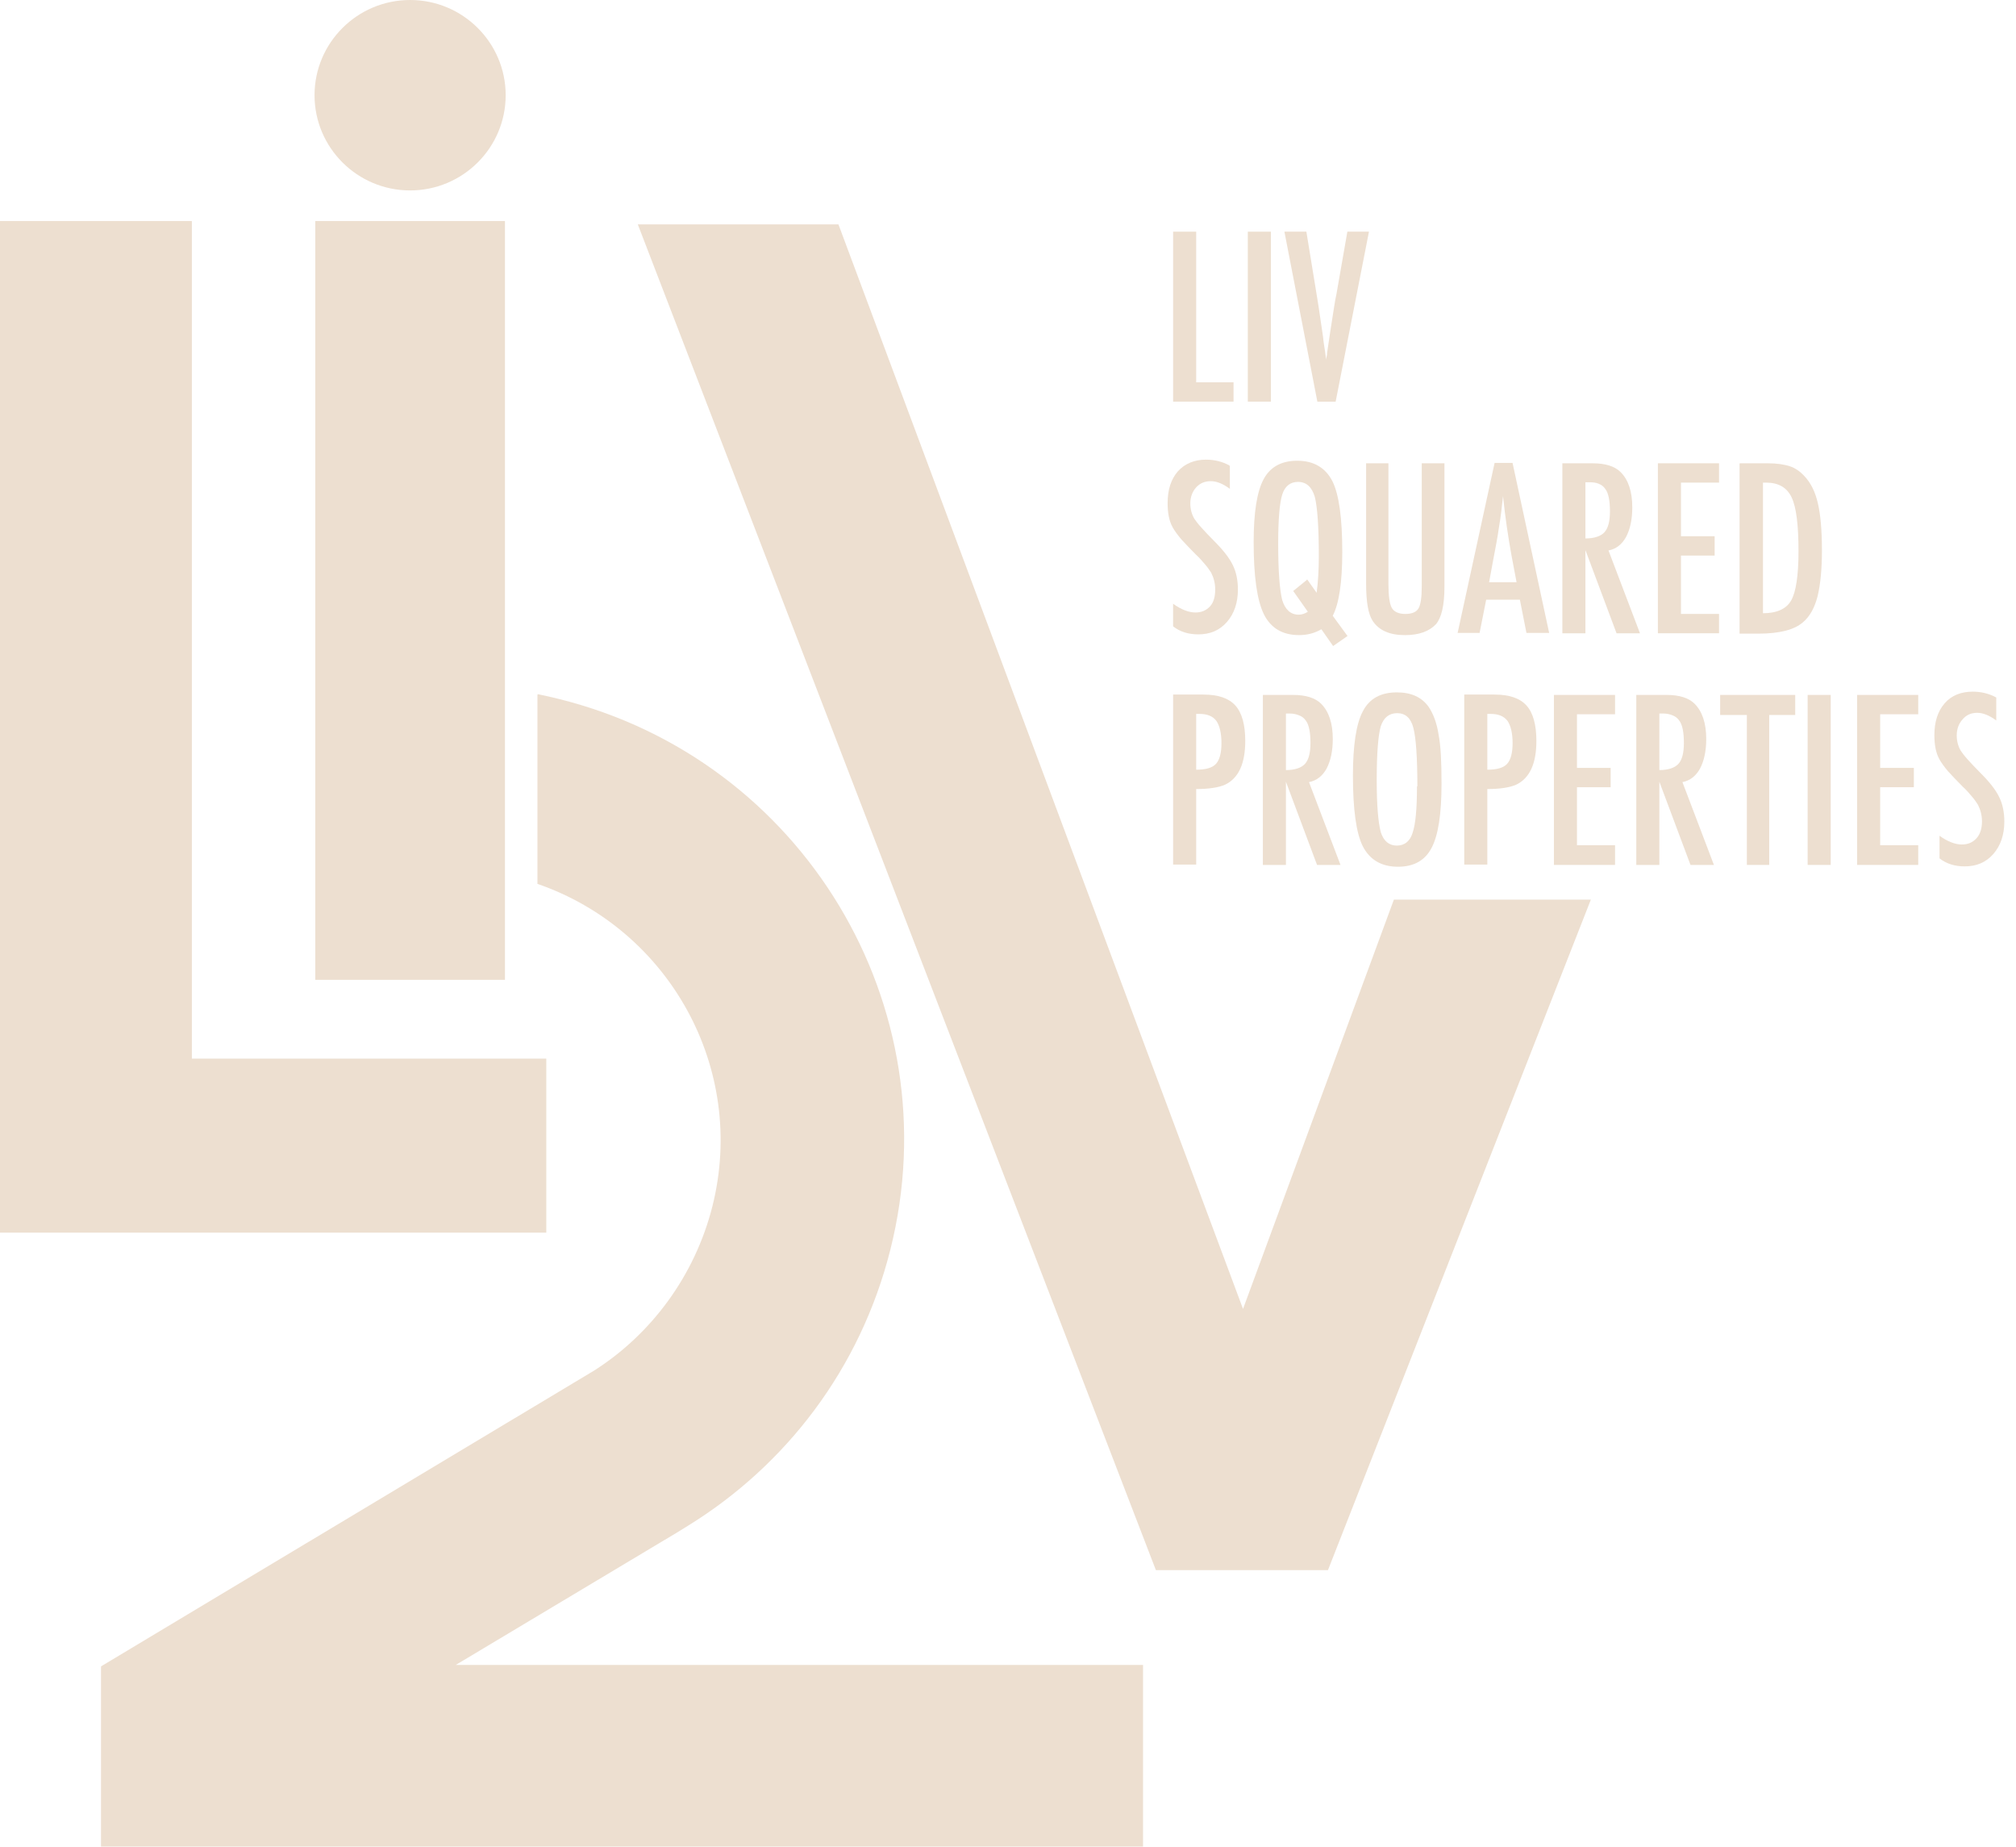
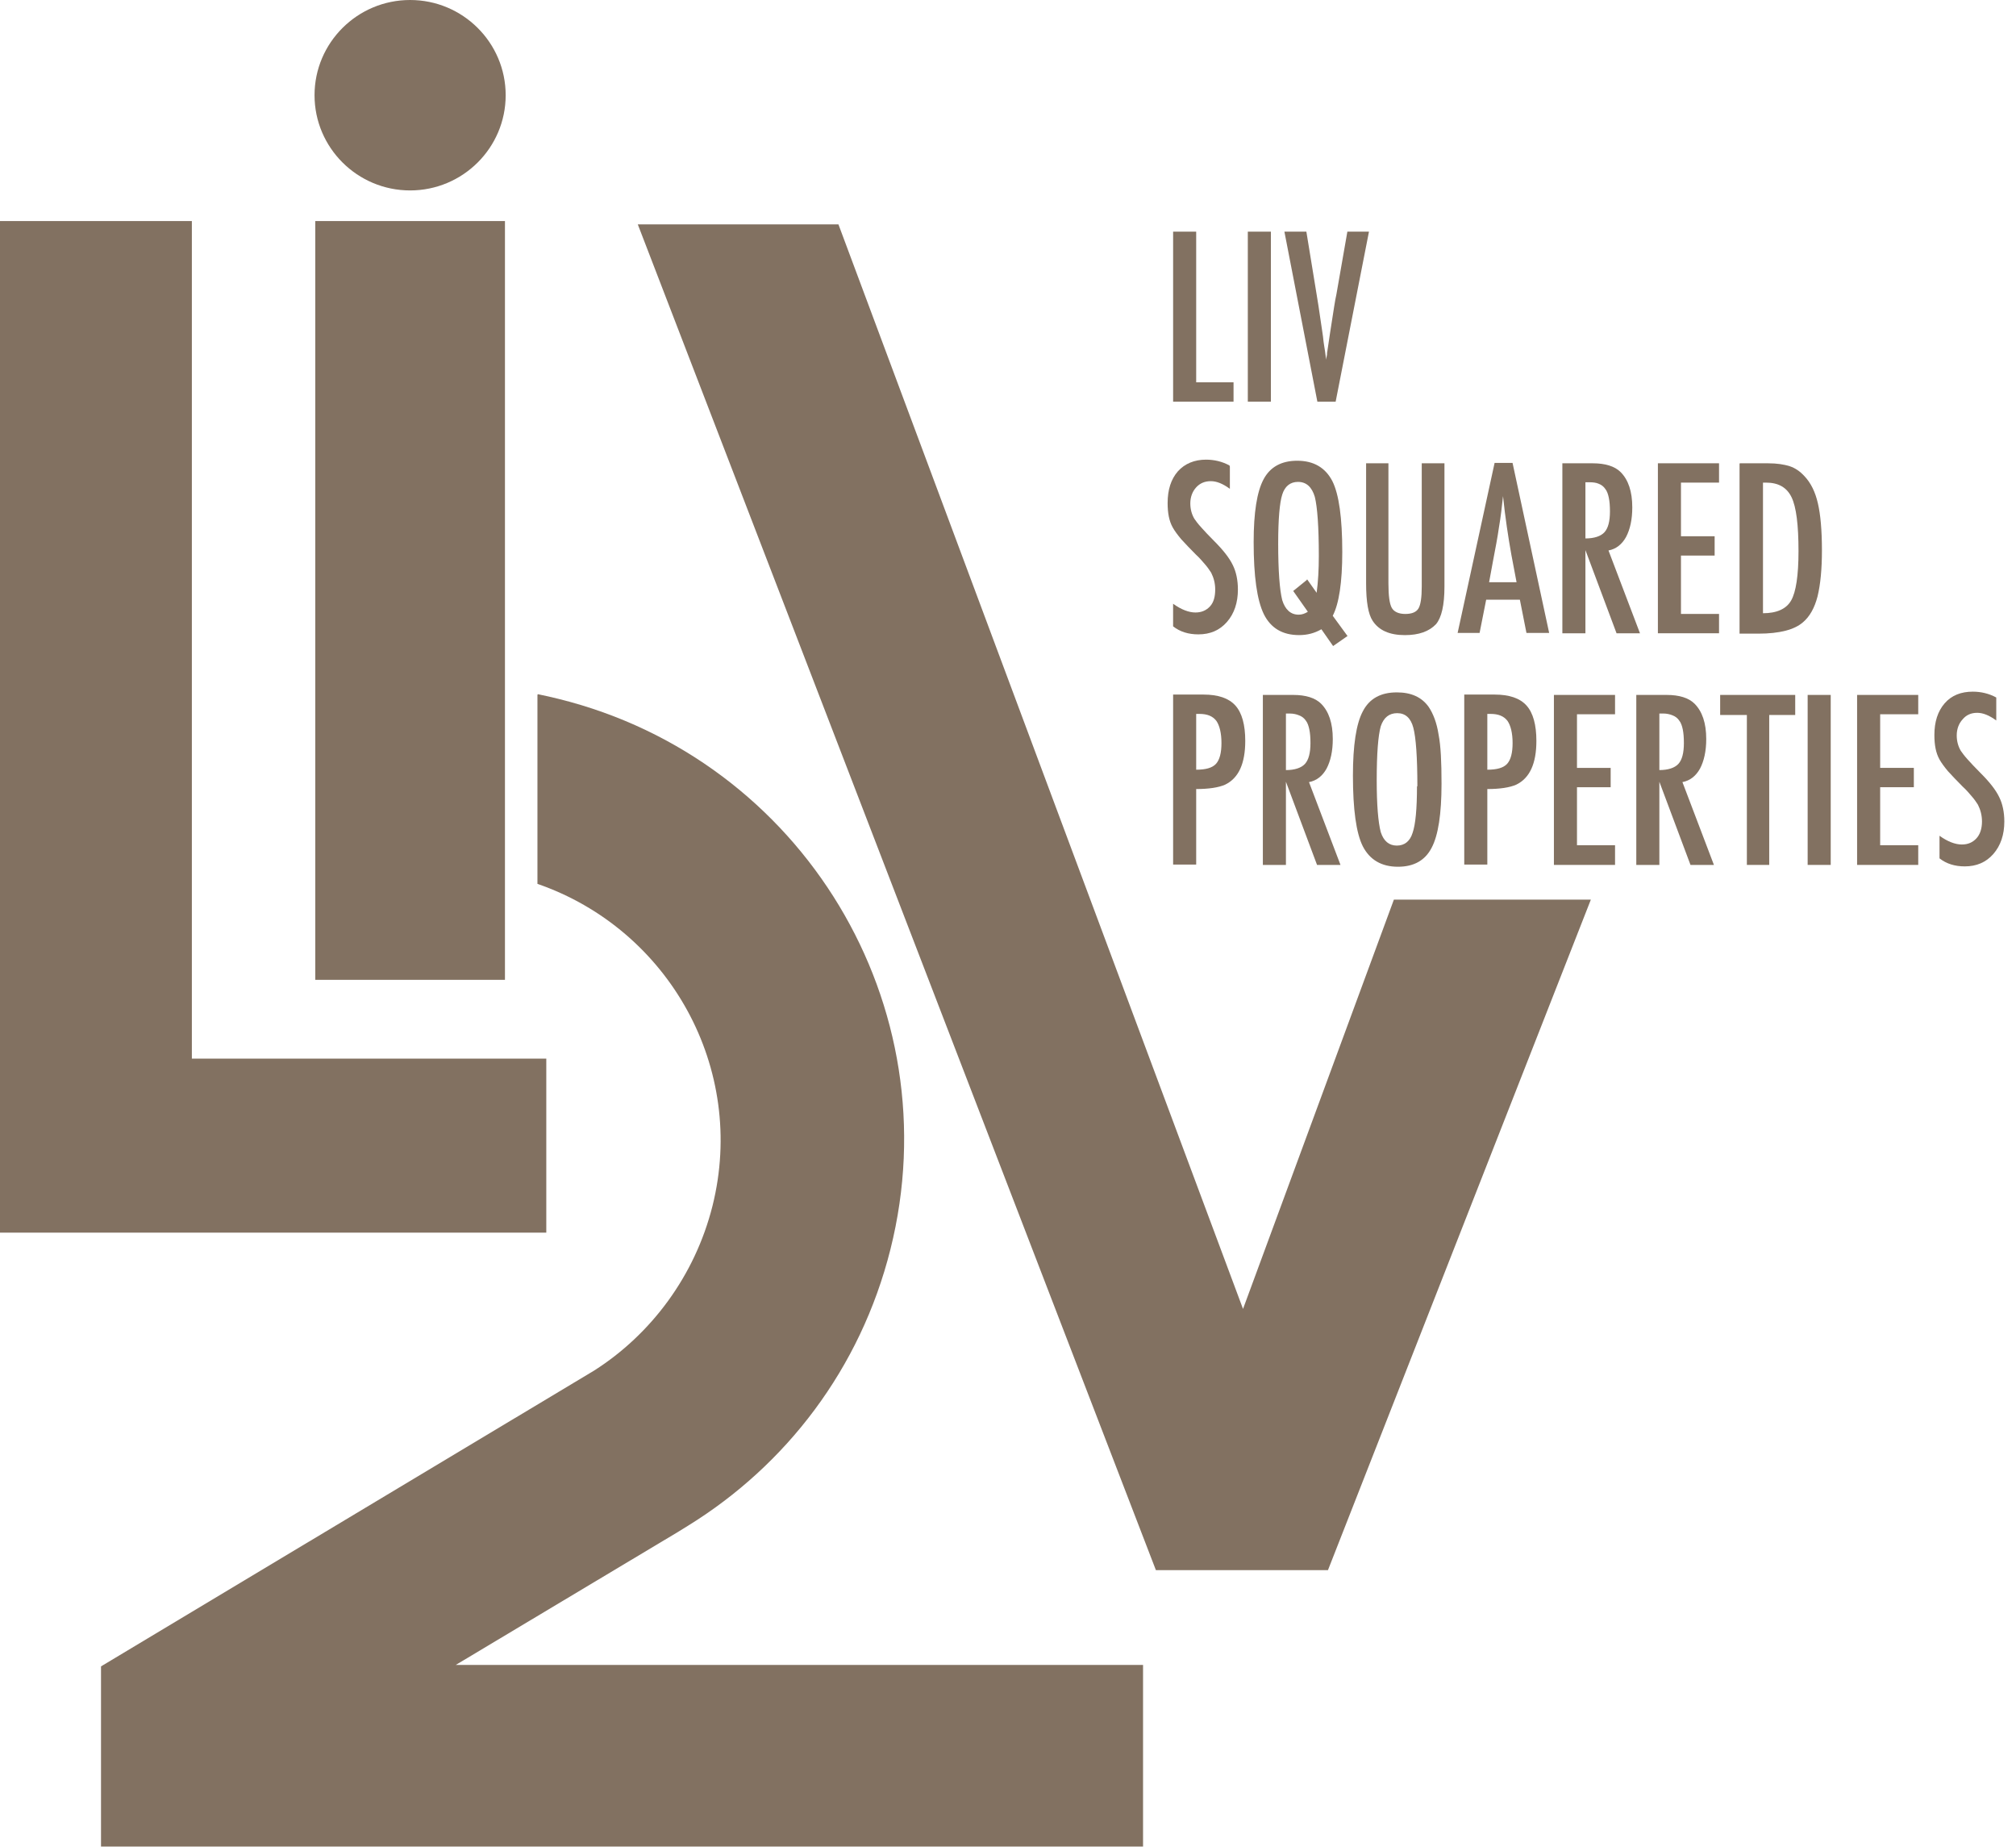
<svg xmlns="http://www.w3.org/2000/svg" width="95" height="87" viewBox="0 0 95 87" fill="none">
-   <path d="M25.344 32.706C25.671 32.775 25.999 32.844 26.327 32.929C37.835 35.782 44.84 47.401 41.959 58.865C40.544 64.502 37.024 69.039 32.435 71.875L31.934 72.185L21.479 78.441H53.864V87H4.76V78.51L4.846 78.458L28.001 64.571C30.675 62.869 32.745 60.119 33.574 56.819C35.196 50.34 31.538 43.792 25.326 41.643V32.74L25.344 32.706Z" fill="#EDDFD0" />
-   <path fill-rule="evenodd" clip-rule="evenodd" d="M0 58.075H25.743V49.876H9.041V10.415H0V58.075Z" fill="#EDDFD0" />
-   <path d="M23.795 10.415H14.857V46.164H23.795V10.415Z" fill="#EDDFD0" />
-   <path fill-rule="evenodd" clip-rule="evenodd" d="M54.469 73.975H62.578L74.966 42.385H65.684L58.575 61.669L39.51 10.572H30.055L54.469 73.975Z" fill="#EDDFD0" />
-   <path fill-rule="evenodd" clip-rule="evenodd" d="M14.822 4.486C14.822 2.011 16.841 0 19.326 0C21.81 0 23.829 2.011 23.829 4.486C23.829 6.961 21.81 8.972 19.326 8.972C16.841 8.972 14.822 6.961 14.822 4.486Z" fill="#EDDFD0" />
-   <path fill-rule="evenodd" clip-rule="evenodd" d="M56.368 36.264C56.817 36.264 57.127 36.178 57.3 35.989C57.472 35.8 57.559 35.474 57.559 35.01C57.559 34.545 57.472 34.184 57.317 33.961C57.145 33.738 56.886 33.635 56.523 33.635H56.368V36.264ZM55.281 32.724H56.713C57.404 32.724 57.904 32.895 58.214 33.239C58.525 33.583 58.68 34.15 58.68 34.906C58.68 35.972 58.37 36.66 57.731 36.969C57.421 37.106 56.955 37.175 56.368 37.175V40.733H55.281V32.724Z" fill="#EDDFD0" />
-   <path fill-rule="evenodd" clip-rule="evenodd" d="M60.597 36.282C61.011 36.282 61.321 36.179 61.494 35.99C61.666 35.8 61.753 35.474 61.753 35.01C61.753 34.752 61.736 34.546 61.701 34.374C61.666 34.202 61.615 34.047 61.529 33.944C61.459 33.841 61.356 33.755 61.218 33.704C61.097 33.652 60.942 33.618 60.787 33.618H60.597V36.282ZM59.51 32.741H60.942C61.529 32.741 61.977 32.879 62.253 33.154C62.615 33.515 62.805 34.065 62.805 34.821C62.805 35.388 62.702 35.852 62.512 36.213C62.322 36.557 62.046 36.78 61.684 36.849L63.168 40.75H62.063L60.597 36.832V40.75H59.51V32.741Z" fill="#EDDFD0" />
-   <path fill-rule="evenodd" clip-rule="evenodd" d="M66.791 37.055C66.791 35.663 66.722 34.752 66.601 34.288C66.48 33.824 66.221 33.6 65.842 33.6C65.462 33.6 65.203 33.806 65.065 34.219C64.944 34.649 64.875 35.491 64.875 36.763C64.875 37.931 64.944 38.739 65.065 39.203C65.203 39.633 65.462 39.839 65.824 39.839C66.187 39.839 66.445 39.633 66.566 39.238C66.704 38.842 66.773 38.103 66.773 37.038L66.791 37.055ZM67.929 36.935C67.929 38.344 67.774 39.358 67.463 39.942C67.153 40.544 66.618 40.836 65.876 40.836C65.1 40.836 64.548 40.509 64.22 39.873C63.909 39.255 63.754 38.138 63.754 36.539C63.754 35.113 63.909 34.099 64.22 33.514C64.53 32.913 65.065 32.621 65.824 32.621C66.497 32.621 66.998 32.844 67.325 33.308C67.532 33.617 67.705 34.047 67.791 34.614C67.895 35.147 67.929 35.903 67.929 36.917V36.935Z" fill="#EDDFD0" />
-   <path fill-rule="evenodd" clip-rule="evenodd" d="M70.087 36.264C70.536 36.264 70.846 36.178 71.019 35.989C71.191 35.8 71.278 35.474 71.278 35.01C71.278 34.545 71.191 34.184 71.036 33.961C70.863 33.738 70.605 33.635 70.242 33.635H70.087V36.264ZM69 32.724H70.432C71.122 32.724 71.623 32.895 71.933 33.239C72.244 33.583 72.399 34.15 72.399 34.906C72.399 35.972 72.088 36.66 71.45 36.969C71.139 37.106 70.674 37.175 70.087 37.175V40.733H69V32.724Z" fill="#EDDFD0" />
-   <path fill-rule="evenodd" clip-rule="evenodd" d="M73.225 32.741H76.106V33.652H74.312V36.179H75.899V37.09H74.312V39.822H76.106V40.75H73.225V32.741Z" fill="#EDDFD0" />
-   <path fill-rule="evenodd" clip-rule="evenodd" d="M78.194 36.281C78.609 36.281 78.919 36.178 79.092 35.989C79.264 35.8 79.35 35.474 79.35 35.009C79.35 34.752 79.333 34.545 79.299 34.373C79.264 34.202 79.212 34.047 79.126 33.944C79.057 33.841 78.954 33.755 78.816 33.703C78.695 33.652 78.54 33.617 78.384 33.617H78.194V36.281ZM77.107 32.741H78.54C79.126 32.741 79.575 32.878 79.851 33.153C80.213 33.514 80.403 34.064 80.403 34.82C80.403 35.388 80.299 35.852 80.11 36.212C79.92 36.556 79.644 36.78 79.281 36.848L80.765 40.75H79.661L78.194 36.831V40.75H77.107V32.741Z" fill="#EDDFD0" />
-   <path fill-rule="evenodd" clip-rule="evenodd" d="M81.059 32.741H84.596V33.686H83.371V40.75H82.318V33.686H81.059V32.741Z" fill="#EDDFD0" />
-   <path d="M86.269 32.741H85.182V40.75H86.269V32.741Z" fill="#EDDFD0" />
-   <path fill-rule="evenodd" clip-rule="evenodd" d="M87.512 32.741H90.393V33.652H88.599V36.178H90.186V37.089H88.599V39.822H90.393V40.75H87.512V32.741Z" fill="#EDDFD0" />
-   <path fill-rule="evenodd" clip-rule="evenodd" d="M94.07 32.896V33.945C93.742 33.704 93.449 33.584 93.173 33.584C92.88 33.584 92.655 33.687 92.483 33.893C92.31 34.082 92.207 34.34 92.207 34.649C92.207 34.924 92.276 35.165 92.397 35.371C92.466 35.474 92.569 35.612 92.724 35.784C92.88 35.956 93.07 36.162 93.311 36.402C93.76 36.849 94.053 37.227 94.208 37.554C94.364 37.863 94.45 38.259 94.45 38.706C94.45 39.324 94.277 39.84 93.932 40.235C93.587 40.63 93.138 40.819 92.586 40.819C92.121 40.819 91.724 40.699 91.396 40.441V39.376C91.775 39.651 92.138 39.788 92.448 39.788C92.742 39.788 92.966 39.685 93.138 39.496C93.311 39.307 93.397 39.032 93.397 38.706C93.397 38.413 93.328 38.156 93.207 37.915C93.138 37.812 93.052 37.674 92.931 37.537C92.811 37.399 92.673 37.227 92.483 37.056C92.207 36.781 91.983 36.54 91.793 36.334C91.62 36.127 91.482 35.938 91.396 35.784C91.223 35.474 91.154 35.096 91.154 34.632C91.154 34.013 91.31 33.515 91.637 33.137C91.965 32.759 92.414 32.587 92.966 32.587C93.346 32.587 93.725 32.673 94.07 32.862V32.896Z" fill="#EDDFD0" />
-   <path fill-rule="evenodd" clip-rule="evenodd" d="M57.955 21.982V23.031C57.627 22.79 57.334 22.67 57.057 22.67C56.764 22.67 56.54 22.773 56.367 22.962C56.195 23.151 56.091 23.409 56.091 23.718C56.091 23.993 56.16 24.234 56.281 24.44C56.35 24.543 56.453 24.681 56.609 24.852C56.764 25.024 56.954 25.231 57.196 25.471C57.644 25.918 57.937 26.296 58.093 26.623C58.248 26.932 58.334 27.328 58.334 27.774C58.334 28.393 58.162 28.909 57.817 29.304C57.471 29.699 57.023 29.888 56.471 29.888C56.005 29.888 55.608 29.768 55.28 29.51V28.445C55.66 28.72 56.022 28.857 56.333 28.857C56.626 28.857 56.85 28.754 57.023 28.565C57.196 28.376 57.264 28.101 57.264 27.774C57.264 27.482 57.196 27.224 57.075 26.984C57.006 26.881 56.919 26.743 56.799 26.606C56.678 26.468 56.54 26.296 56.35 26.124C56.074 25.849 55.85 25.609 55.66 25.402C55.487 25.196 55.349 25.007 55.263 24.852C55.09 24.543 55.022 24.165 55.022 23.701C55.022 23.082 55.177 22.584 55.505 22.206C55.832 21.845 56.281 21.656 56.833 21.656C57.213 21.656 57.592 21.742 57.937 21.931L57.955 21.982Z" fill="#EDDFD0" />
-   <path fill-rule="evenodd" clip-rule="evenodd" d="M61.595 27.293L62.044 27.929C62.113 27.413 62.147 26.846 62.147 26.193C62.147 24.818 62.078 23.89 61.958 23.409C61.819 22.945 61.561 22.704 61.164 22.704C60.802 22.704 60.543 22.91 60.422 23.305C60.301 23.683 60.232 24.457 60.232 25.608C60.232 26.898 60.301 27.791 60.422 28.273C60.56 28.719 60.819 28.96 61.198 28.96C61.354 28.96 61.492 28.908 61.63 28.823L60.94 27.843L61.578 27.327L61.595 27.293ZM63.51 29.957L62.82 30.438L62.268 29.647C61.94 29.837 61.595 29.922 61.216 29.922C60.439 29.922 59.887 29.596 59.559 28.943C59.231 28.273 59.076 27.138 59.076 25.54C59.076 24.148 59.231 23.168 59.542 22.584C59.853 21.999 60.388 21.707 61.129 21.707C61.906 21.707 62.458 22.034 62.786 22.669C63.096 23.288 63.252 24.405 63.252 26.004C63.252 27.448 63.096 28.444 62.803 29.012L63.493 29.957H63.51Z" fill="#EDDFD0" />
-   <path fill-rule="evenodd" clip-rule="evenodd" d="M64.357 21.828H65.427V27.482C65.427 28.067 65.479 28.445 65.582 28.634C65.686 28.823 65.91 28.926 66.221 28.926C66.531 28.926 66.738 28.84 66.842 28.668C66.945 28.496 66.997 28.152 66.997 27.637V21.828H68.067V27.637C68.067 28.513 67.929 29.098 67.67 29.407C67.342 29.751 66.859 29.923 66.204 29.923C65.479 29.923 64.979 29.699 64.685 29.252C64.478 28.943 64.375 28.359 64.375 27.482V21.828H64.357Z" fill="#EDDFD0" />
-   <path fill-rule="evenodd" clip-rule="evenodd" d="M71.465 27.43L71.224 26.158C71.069 25.299 70.93 24.371 70.827 23.374C70.775 23.855 70.724 24.337 70.637 24.835C70.568 25.333 70.465 25.849 70.361 26.399L70.171 27.43H71.465ZM70.43 21.81H71.276L73.001 29.819H71.931L71.621 28.255H70.033L69.723 29.819H68.688L70.43 21.81Z" fill="#EDDFD0" />
-   <path fill-rule="evenodd" clip-rule="evenodd" d="M74.71 25.368C75.124 25.368 75.435 25.265 75.607 25.076C75.78 24.887 75.866 24.56 75.866 24.096C75.866 23.838 75.849 23.632 75.814 23.46C75.78 23.288 75.728 23.134 75.642 23.031C75.573 22.928 75.469 22.842 75.331 22.79C75.21 22.739 75.072 22.721 74.9 22.721H74.71V25.385V25.368ZM73.623 21.828H75.055C75.642 21.828 76.09 21.965 76.366 22.24C76.729 22.601 76.918 23.151 76.918 23.907C76.918 24.474 76.815 24.939 76.625 25.299C76.435 25.643 76.159 25.867 75.797 25.935L77.281 29.837H76.177L74.71 25.918V29.837H73.623V21.828Z" fill="#EDDFD0" />
-   <path fill-rule="evenodd" clip-rule="evenodd" d="M78.125 21.827H81.006V22.738H79.212V25.265H80.799V26.175H79.212V28.925H81.006V29.836H78.125V21.827Z" fill="#EDDFD0" />
-   <path fill-rule="evenodd" clip-rule="evenodd" d="M83.077 28.892C83.733 28.892 84.181 28.685 84.405 28.29C84.63 27.895 84.751 27.121 84.751 25.97C84.751 24.732 84.647 23.89 84.423 23.426C84.198 22.962 83.802 22.738 83.215 22.738H83.077V28.892ZM81.99 21.828H83.319C83.733 21.828 84.06 21.879 84.336 21.965C84.595 22.051 84.82 22.206 85.027 22.429C85.337 22.756 85.544 23.185 85.665 23.718C85.786 24.234 85.855 24.973 85.855 25.935C85.855 26.812 85.786 27.534 85.648 28.101C85.51 28.634 85.285 29.046 84.958 29.321C84.561 29.665 83.871 29.854 82.853 29.854H81.973V21.845L81.99 21.828Z" fill="#EDDFD0" />
-   <path fill-rule="evenodd" clip-rule="evenodd" d="M55.281 10.914H56.368V18.012H58.128V18.923H55.281V10.914Z" fill="#EDDFD0" />
-   <path d="M59.888 10.914H58.801V18.923H59.888V10.914Z" fill="#EDDFD0" />
-   <path fill-rule="evenodd" clip-rule="evenodd" d="M60.49 10.914H61.56L62.043 13.87L62.129 14.402L62.302 15.571C62.336 15.76 62.354 15.949 62.371 16.104C62.388 16.259 62.423 16.413 62.44 16.551L62.492 16.946C62.492 16.946 62.509 16.791 62.526 16.74C62.543 16.688 62.526 16.62 62.543 16.585L62.681 15.657L62.871 14.437C62.889 14.334 62.906 14.231 62.923 14.127C62.94 14.042 62.958 13.956 62.975 13.87L63.492 10.914H64.51L62.94 18.923H62.078L60.525 10.914H60.49Z" fill="#EDDFD0" />
+   <path d="M25.344 32.706C25.671 32.775 25.999 32.844 26.327 32.929C37.835 35.782 44.84 47.401 41.959 58.865C40.544 64.502 37.024 69.039 32.435 71.875L31.934 72.185L21.479 78.441H53.864V87H4.76V78.51L4.846 78.458L28.001 64.571C30.675 62.869 32.745 60.119 33.574 56.819C35.196 50.34 31.538 43.792 25.326 41.643V32.74L25.344 32.706Z" fill="#827161" />
+   <path fill-rule="evenodd" clip-rule="evenodd" d="M0 58.075H25.743V49.876H9.041V10.415H0V58.075Z" fill="#827161" />
+   <path d="M23.795 10.415H14.857V46.164H23.795V10.415Z" fill="#827161" />
+   <path fill-rule="evenodd" clip-rule="evenodd" d="M54.469 73.975H62.578L74.966 42.385H65.684L58.575 61.669L39.51 10.572H30.055L54.469 73.975Z" fill="#827161" />
+   <path fill-rule="evenodd" clip-rule="evenodd" d="M14.822 4.486C14.822 2.011 16.841 0 19.326 0C21.81 0 23.829 2.011 23.829 4.486C23.829 6.961 21.81 8.972 19.326 8.972C16.841 8.972 14.822 6.961 14.822 4.486Z" fill="#827161" />
+   <path fill-rule="evenodd" clip-rule="evenodd" d="M56.368 36.264C56.817 36.264 57.127 36.178 57.3 35.989C57.472 35.8 57.559 35.474 57.559 35.01C57.559 34.545 57.472 34.184 57.317 33.961C57.145 33.738 56.886 33.635 56.523 33.635H56.368V36.264ZM55.281 32.724H56.713C57.404 32.724 57.904 32.895 58.214 33.239C58.525 33.583 58.68 34.15 58.68 34.906C58.68 35.972 58.37 36.66 57.731 36.969C57.421 37.106 56.955 37.175 56.368 37.175V40.733H55.281V32.724Z" fill="#827161" />
+   <path fill-rule="evenodd" clip-rule="evenodd" d="M60.597 36.282C61.011 36.282 61.321 36.179 61.494 35.99C61.666 35.8 61.753 35.474 61.753 35.01C61.753 34.752 61.736 34.546 61.701 34.374C61.666 34.202 61.615 34.047 61.529 33.944C61.459 33.841 61.356 33.755 61.218 33.704C61.097 33.652 60.942 33.618 60.787 33.618H60.597V36.282ZM59.51 32.741H60.942C61.529 32.741 61.977 32.879 62.253 33.154C62.615 33.515 62.805 34.065 62.805 34.821C62.805 35.388 62.702 35.852 62.512 36.213C62.322 36.557 62.046 36.78 61.684 36.849L63.168 40.75H62.063L60.597 36.832V40.75H59.51V32.741Z" fill="#827161" />
+   <path fill-rule="evenodd" clip-rule="evenodd" d="M66.791 37.055C66.791 35.663 66.722 34.752 66.601 34.288C66.48 33.824 66.221 33.6 65.842 33.6C65.462 33.6 65.203 33.806 65.065 34.219C64.944 34.649 64.875 35.491 64.875 36.763C64.875 37.931 64.944 38.739 65.065 39.203C65.203 39.633 65.462 39.839 65.824 39.839C66.187 39.839 66.445 39.633 66.566 39.238C66.704 38.842 66.773 38.103 66.773 37.038L66.791 37.055ZM67.929 36.935C67.929 38.344 67.774 39.358 67.463 39.942C67.153 40.544 66.618 40.836 65.876 40.836C65.1 40.836 64.548 40.509 64.22 39.873C63.909 39.255 63.754 38.138 63.754 36.539C63.754 35.113 63.909 34.099 64.22 33.514C64.53 32.913 65.065 32.621 65.824 32.621C66.497 32.621 66.998 32.844 67.325 33.308C67.532 33.617 67.705 34.047 67.791 34.614C67.895 35.147 67.929 35.903 67.929 36.917V36.935Z" fill="#827161" />
+   <path fill-rule="evenodd" clip-rule="evenodd" d="M70.087 36.264C70.536 36.264 70.846 36.178 71.019 35.989C71.191 35.8 71.278 35.474 71.278 35.01C71.278 34.545 71.191 34.184 71.036 33.961C70.863 33.738 70.605 33.635 70.242 33.635H70.087V36.264ZM69 32.724H70.432C71.122 32.724 71.623 32.895 71.933 33.239C72.244 33.583 72.399 34.15 72.399 34.906C72.399 35.972 72.088 36.66 71.45 36.969C71.139 37.106 70.674 37.175 70.087 37.175V40.733H69V32.724Z" fill="#827161" />
+   <path fill-rule="evenodd" clip-rule="evenodd" d="M73.225 32.741H76.106V33.652H74.312V36.179H75.899V37.09H74.312V39.822H76.106V40.75H73.225V32.741Z" fill="#827161" />
+   <path fill-rule="evenodd" clip-rule="evenodd" d="M78.194 36.281C78.609 36.281 78.919 36.178 79.092 35.989C79.264 35.8 79.35 35.474 79.35 35.009C79.35 34.752 79.333 34.545 79.299 34.373C79.264 34.202 79.212 34.047 79.126 33.944C79.057 33.841 78.954 33.755 78.816 33.703C78.695 33.652 78.54 33.617 78.384 33.617H78.194V36.281ZM77.107 32.741H78.54C79.126 32.741 79.575 32.878 79.851 33.153C80.213 33.514 80.403 34.064 80.403 34.82C80.403 35.388 80.299 35.852 80.11 36.212C79.92 36.556 79.644 36.78 79.281 36.848L80.765 40.75H79.661L78.194 36.831V40.75H77.107V32.741Z" fill="#827161" />
+   <path fill-rule="evenodd" clip-rule="evenodd" d="M81.059 32.741H84.596V33.686H83.371V40.75H82.318V33.686H81.059V32.741Z" fill="#827161" />
+   <path d="M86.269 32.741H85.182V40.75H86.269V32.741Z" fill="#827161" />
+   <path fill-rule="evenodd" clip-rule="evenodd" d="M87.512 32.741H90.393V33.652H88.599V36.178H90.186V37.089H88.599V39.822H90.393V40.75H87.512V32.741Z" fill="#827161" />
+   <path fill-rule="evenodd" clip-rule="evenodd" d="M94.07 32.896V33.945C93.742 33.704 93.449 33.584 93.173 33.584C92.88 33.584 92.655 33.687 92.483 33.893C92.31 34.082 92.207 34.34 92.207 34.649C92.207 34.924 92.276 35.165 92.397 35.371C92.466 35.474 92.569 35.612 92.724 35.784C92.88 35.956 93.07 36.162 93.311 36.402C93.76 36.849 94.053 37.227 94.208 37.554C94.364 37.863 94.45 38.259 94.45 38.706C94.45 39.324 94.277 39.84 93.932 40.235C93.587 40.63 93.138 40.819 92.586 40.819C92.121 40.819 91.724 40.699 91.396 40.441V39.376C91.775 39.651 92.138 39.788 92.448 39.788C92.742 39.788 92.966 39.685 93.138 39.496C93.311 39.307 93.397 39.032 93.397 38.706C93.397 38.413 93.328 38.156 93.207 37.915C93.138 37.812 93.052 37.674 92.931 37.537C92.811 37.399 92.673 37.227 92.483 37.056C92.207 36.781 91.983 36.54 91.793 36.334C91.62 36.127 91.482 35.938 91.396 35.784C91.223 35.474 91.154 35.096 91.154 34.632C91.154 34.013 91.31 33.515 91.637 33.137C91.965 32.759 92.414 32.587 92.966 32.587C93.346 32.587 93.725 32.673 94.07 32.862V32.896Z" fill="#827161" />
+   <path fill-rule="evenodd" clip-rule="evenodd" d="M57.955 21.982V23.031C57.627 22.79 57.334 22.67 57.057 22.67C56.764 22.67 56.54 22.773 56.367 22.962C56.195 23.151 56.091 23.409 56.091 23.718C56.091 23.993 56.16 24.234 56.281 24.44C56.35 24.543 56.453 24.681 56.609 24.852C56.764 25.024 56.954 25.231 57.196 25.471C57.644 25.918 57.937 26.296 58.093 26.623C58.248 26.932 58.334 27.328 58.334 27.774C58.334 28.393 58.162 28.909 57.817 29.304C57.471 29.699 57.023 29.888 56.471 29.888C56.005 29.888 55.608 29.768 55.28 29.51V28.445C55.66 28.72 56.022 28.857 56.333 28.857C56.626 28.857 56.85 28.754 57.023 28.565C57.196 28.376 57.264 28.101 57.264 27.774C57.264 27.482 57.196 27.224 57.075 26.984C57.006 26.881 56.919 26.743 56.799 26.606C56.678 26.468 56.54 26.296 56.35 26.124C56.074 25.849 55.85 25.609 55.66 25.402C55.487 25.196 55.349 25.007 55.263 24.852C55.09 24.543 55.022 24.165 55.022 23.701C55.022 23.082 55.177 22.584 55.505 22.206C55.832 21.845 56.281 21.656 56.833 21.656C57.213 21.656 57.592 21.742 57.937 21.931L57.955 21.982Z" fill="#827161" />
+   <path fill-rule="evenodd" clip-rule="evenodd" d="M61.595 27.293L62.044 27.929C62.113 27.413 62.147 26.846 62.147 26.193C62.147 24.818 62.078 23.89 61.958 23.409C61.819 22.945 61.561 22.704 61.164 22.704C60.802 22.704 60.543 22.91 60.422 23.305C60.301 23.683 60.232 24.457 60.232 25.608C60.232 26.898 60.301 27.791 60.422 28.273C60.56 28.719 60.819 28.96 61.198 28.96C61.354 28.96 61.492 28.908 61.63 28.823L60.94 27.843L61.578 27.327L61.595 27.293ZM63.51 29.957L62.82 30.438L62.268 29.647C61.94 29.837 61.595 29.922 61.216 29.922C60.439 29.922 59.887 29.596 59.559 28.943C59.231 28.273 59.076 27.138 59.076 25.54C59.076 24.148 59.231 23.168 59.542 22.584C59.853 21.999 60.388 21.707 61.129 21.707C61.906 21.707 62.458 22.034 62.786 22.669C63.096 23.288 63.252 24.405 63.252 26.004C63.252 27.448 63.096 28.444 62.803 29.012L63.493 29.957H63.51Z" fill="#827161" />
+   <path fill-rule="evenodd" clip-rule="evenodd" d="M64.357 21.828H65.427V27.482C65.427 28.067 65.479 28.445 65.582 28.634C65.686 28.823 65.91 28.926 66.221 28.926C66.531 28.926 66.738 28.84 66.842 28.668C66.945 28.496 66.997 28.152 66.997 27.637V21.828H68.067V27.637C68.067 28.513 67.929 29.098 67.67 29.407C67.342 29.751 66.859 29.923 66.204 29.923C65.479 29.923 64.979 29.699 64.685 29.252C64.478 28.943 64.375 28.359 64.375 27.482V21.828H64.357Z" fill="#827161" />
+   <path fill-rule="evenodd" clip-rule="evenodd" d="M71.465 27.43L71.224 26.158C71.069 25.299 70.93 24.371 70.827 23.374C70.775 23.855 70.724 24.337 70.637 24.835C70.568 25.333 70.465 25.849 70.361 26.399L70.171 27.43H71.465ZM70.43 21.81H71.276L73.001 29.819H71.931L71.621 28.255H70.033L69.723 29.819H68.688L70.43 21.81Z" fill="#827161" />
+   <path fill-rule="evenodd" clip-rule="evenodd" d="M74.71 25.368C75.124 25.368 75.435 25.265 75.607 25.076C75.78 24.887 75.866 24.56 75.866 24.096C75.866 23.838 75.849 23.632 75.814 23.46C75.78 23.288 75.728 23.134 75.642 23.031C75.573 22.928 75.469 22.842 75.331 22.79C75.21 22.739 75.072 22.721 74.9 22.721H74.71V25.385V25.368ZM73.623 21.828H75.055C75.642 21.828 76.09 21.965 76.366 22.24C76.729 22.601 76.918 23.151 76.918 23.907C76.918 24.474 76.815 24.939 76.625 25.299C76.435 25.643 76.159 25.867 75.797 25.935L77.281 29.837H76.177L74.71 25.918V29.837H73.623V21.828Z" fill="#827161" />
+   <path fill-rule="evenodd" clip-rule="evenodd" d="M78.125 21.827H81.006V22.738H79.212V25.265H80.799V26.175H79.212V28.925H81.006V29.836H78.125V21.827Z" fill="#827161" />
+   <path fill-rule="evenodd" clip-rule="evenodd" d="M83.077 28.892C83.733 28.892 84.181 28.685 84.405 28.29C84.63 27.895 84.751 27.121 84.751 25.97C84.751 24.732 84.647 23.89 84.423 23.426C84.198 22.962 83.802 22.738 83.215 22.738H83.077V28.892ZM81.99 21.828H83.319C83.733 21.828 84.06 21.879 84.336 21.965C84.595 22.051 84.82 22.206 85.027 22.429C85.337 22.756 85.544 23.185 85.665 23.718C85.786 24.234 85.855 24.973 85.855 25.935C85.855 26.812 85.786 27.534 85.648 28.101C85.51 28.634 85.285 29.046 84.958 29.321C84.561 29.665 83.871 29.854 82.853 29.854H81.973V21.845L81.99 21.828Z" fill="#827161" />
+   <path fill-rule="evenodd" clip-rule="evenodd" d="M55.281 10.914H56.368V18.012H58.128V18.923H55.281V10.914Z" fill="#827161" />
+   <path d="M59.888 10.914H58.801V18.923H59.888V10.914Z" fill="#827161" />
+   <path fill-rule="evenodd" clip-rule="evenodd" d="M60.49 10.914H61.56L62.043 13.87L62.129 14.402L62.302 15.571C62.336 15.76 62.354 15.949 62.371 16.104C62.388 16.259 62.423 16.413 62.44 16.551L62.492 16.946C62.492 16.946 62.509 16.791 62.526 16.74C62.543 16.688 62.526 16.62 62.543 16.585L62.681 15.657L62.871 14.437C62.889 14.334 62.906 14.231 62.923 14.127C62.94 14.042 62.958 13.956 62.975 13.87L63.492 10.914H64.51L62.94 18.923H62.078L60.525 10.914H60.49Z" fill="#827161" />
</svg>
